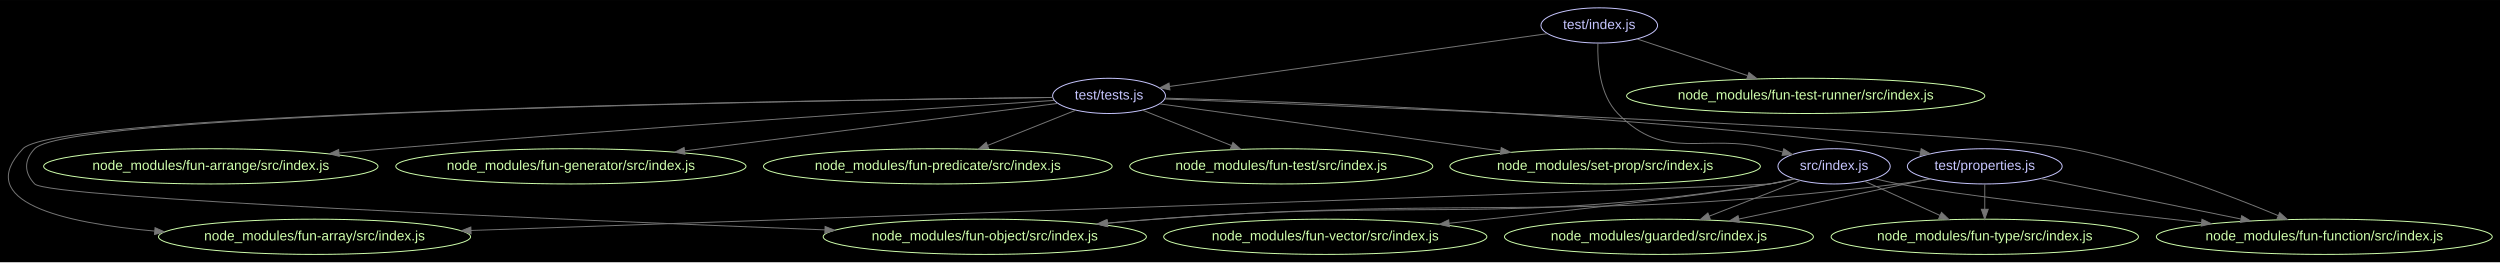
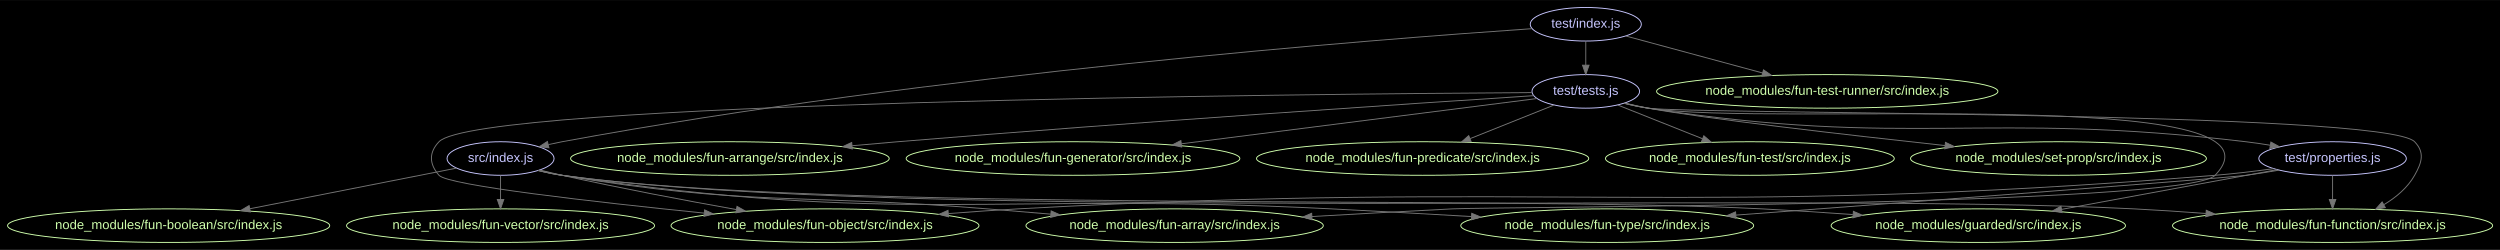
- <svg xmlns="http://www.w3.org/2000/svg" width="2555pt" height="268pt" viewBox="0.00 0.00 2555.03 267.98">
+ <svg xmlns="http://www.w3.org/2000/svg" width="2681pt" height="268pt" viewBox="0.00 0.00 2681.45 267.98">
  <g id="graph0" class="graph" transform="scale(1 1) rotate(0) translate(7.992 259.992)">
-     <polygon fill="#000000" stroke="none" points="-7.992,7.992 -7.992,-259.992 2547.04,-259.992 2547.04,7.992 -7.992,7.992" />
+     <polygon fill="#000000" stroke="none" points="-7.992,7.992 -7.992,-259.992 2673.46,-259.992 2673.46,7.992 -7.992,7.992" />
    <g id="node1" class="node">
-       <ellipse fill="none" stroke="#c6c5fe" cx="1866.46" cy="-90" rx="57.391" ry="18" />
-       <text text-anchor="middle" x="1866.46" y="-86.3" font-family="Arial" font-size="14.00" fill="#c6c5fe">src/index.js</text>
+       <ellipse fill="none" stroke="#c6c5fe" cx="528.885" cy="-90" rx="57.391" ry="18" />
+       <text text-anchor="middle" x="528.885" y="-86.3" font-family="Arial" font-size="14.00" fill="#c6c5fe">src/index.js</text>
    </g>
    <g id="node2" class="node">
-       <ellipse fill="none" stroke="#cfffac" cx="313.46" cy="-18" rx="159.472" ry="18" />
-       <text text-anchor="middle" x="313.46" y="-14.3" font-family="Arial" font-size="14.00" fill="#cfffac">node_modules/fun-array/src/index.js</text>
+       <ellipse fill="none" stroke="#cfffac" cx="1251.88" cy="-18" rx="159.472" ry="18" />
+       <text text-anchor="middle" x="1251.88" y="-14.3" font-family="Arial" font-size="14.00" fill="#cfffac">node_modules/fun-array/src/index.js</text>
    </g>
    <g id="edge1" class="edge">
-       <path fill="none" stroke="#757575" d="M1826.25,-77.171C1817.8,-75.1 1808.89,-73.221 1800.46,-72 1784.2,-69.645 854.083,-37.541 473.33,-24.474" />
-       <polygon fill="#757575" stroke="#757575" points="473.446,-20.976 463.332,-24.131 473.206,-27.972 473.446,-20.976" />
+       <path fill="none" stroke="#757575" d="M569.841,-77.278C578.079,-75.253 586.715,-73.364 594.885,-72 795.406,-38.52 848.264,-52.567 1050.88,-36 1072.93,-34.198 1096.33,-32.25 1119.07,-30.338" />
+       <polygon fill="#757575" stroke="#757575" points="1119.45,-33.819 1129.12,-29.493 1118.86,-26.844 1119.45,-33.819" />
    </g>
    <g id="node3" class="node">
-       <ellipse fill="none" stroke="#cfffac" cx="2367.46" cy="-18" rx="171.67" ry="18" />
-       <text text-anchor="middle" x="2367.46" y="-14.3" font-family="Arial" font-size="14.00" fill="#cfffac">node_modules/fun-function/src/index.js</text>
+       <ellipse fill="none" stroke="#cfffac" cx="172.885" cy="-18" rx="172.769" ry="18" />
+       <text text-anchor="middle" x="172.885" y="-14.3" font-family="Arial" font-size="14.00" fill="#cfffac">node_modules/fun-boolean/src/index.js</text>
    </g>
    <g id="edge2" class="edge">
-       <path fill="none" stroke="#757575" d="M1907.82,-77.465C1915.95,-75.449 1924.44,-73.515 1932.46,-72 1989.85,-61.16 2134.89,-44.257 2241.79,-32.463" />
-       <polygon fill="#757575" stroke="#757575" points="2242.45,-35.911 2252.01,-31.338 2241.69,-28.953 2242.45,-35.911" />
+       <path fill="none" stroke="#757575" d="M481.611,-79.704C425.275,-68.627 330.005,-49.895 260.165,-36.162" />
+       <polygon fill="#757575" stroke="#757575" points="260.541,-32.669 250.053,-34.174 259.19,-39.537 260.541,-32.669" />
    </g>
    <g id="node4" class="node">
-       <ellipse fill="none" stroke="#cfffac" cx="998.46" cy="-18" rx="165.171" ry="18" />
-       <text text-anchor="middle" x="998.46" y="-14.3" font-family="Arial" font-size="14.00" fill="#cfffac">node_modules/fun-object/src/index.js</text>
+       <ellipse fill="none" stroke="#cfffac" cx="2493.88" cy="-18" rx="171.67" ry="18" />
+       <text text-anchor="middle" x="2493.88" y="-14.3" font-family="Arial" font-size="14.00" fill="#cfffac">node_modules/fun-function/src/index.js</text>
    </g>
    <g id="edge3" class="edge">
-       <path fill="none" stroke="#757575" d="M1825.88,-77.225C1817.53,-75.178 1808.76,-73.294 1800.46,-72 1524.23,-28.929 1451.19,-57.597 1172.46,-36 1156.8,-34.786 1140.36,-33.369 1124.09,-31.879" />
-       <polygon fill="#757575" stroke="#757575" points="1124.27,-28.381 1113.99,-30.943 1123.63,-35.351 1124.27,-28.381" />
+       <path fill="none" stroke="#757575" d="M569.079,-77.077C577.532,-75.014 586.445,-73.161 594.885,-72 966.14,-20.922 1906.61,-54.916 2280.88,-36 2305.82,-34.74 2332.38,-32.967 2357.97,-31.038" />
+       <polygon fill="#757575" stroke="#757575" points="2358.4,-34.515 2368.1,-30.262 2357.86,-27.536 2358.4,-34.515" />
    </g>
    <g id="node5" class="node">
-       <ellipse fill="none" stroke="#cfffac" cx="2020.46" cy="-18" rx="157.072" ry="18" />
-       <text text-anchor="middle" x="2020.46" y="-14.3" font-family="Arial" font-size="14.00" fill="#cfffac">node_modules/fun-type/src/index.js</text>
+       <ellipse fill="none" stroke="#cfffac" cx="876.885" cy="-18" rx="165.171" ry="18" />
+       <text text-anchor="middle" x="876.885" y="-14.3" font-family="Arial" font-size="14.00" fill="#cfffac">node_modules/fun-object/src/index.js</text>
    </g>
    <g id="edge4" class="edge">
-       <path fill="none" stroke="#757575" d="M1897.62,-74.835C1919.76,-64.774 1949.83,-51.103 1974.69,-39.806" />
-       <polygon fill="#757575" stroke="#757575" points="1976.27,-42.93 1983.93,-35.606 1973.38,-36.557 1976.27,-42.93" />
+       <path fill="none" stroke="#757575" d="M571.035,-77.699C578.938,-75.707 587.146,-73.722 594.885,-72 656.798,-58.224 726.883,-45.041 781.696,-35.268" />
+       <polygon fill="#757575" stroke="#757575" points="782.513,-38.678 791.747,-33.484 781.289,-31.786 782.513,-38.678" />
    </g>
    <g id="node6" class="node">
-       <ellipse fill="none" stroke="#cfffac" cx="1346.46" cy="-18" rx="165.171" ry="18" />
-       <text text-anchor="middle" x="1346.46" y="-14.3" font-family="Arial" font-size="14.00" fill="#cfffac">node_modules/fun-vector/src/index.js</text>
+       <ellipse fill="none" stroke="#cfffac" cx="1715.88" cy="-18" rx="157.072" ry="18" />
+       <text text-anchor="middle" x="1715.88" y="-14.3" font-family="Arial" font-size="14.00" fill="#cfffac">node_modules/fun-type/src/index.js</text>
    </g>
    <g id="edge5" class="edge">
-       <path fill="none" stroke="#757575" d="M1825.11,-77.432C1816.98,-75.419 1808.49,-73.495 1800.46,-72 1739.74,-60.689 1584.98,-43.535 1473.01,-31.828" />
-       <polygon fill="#757575" stroke="#757575" points="1473.3,-28.339 1462.99,-30.783 1472.57,-35.302 1473.3,-28.339" />
+       <path fill="none" stroke="#757575" d="M569.452,-77.136C577.798,-75.096 586.575,-73.238 594.885,-72 957.896,-17.933 1053.34,-54.522 1419.88,-36 1468.84,-33.526 1522.33,-30.541 1570.21,-27.766" />
+       <polygon fill="#757575" stroke="#757575" points="1570.56,-31.252 1580.34,-27.178 1570.15,-24.264 1570.56,-31.252" />
    </g>
    <g id="node7" class="node">
-       <ellipse fill="none" stroke="#cfffac" cx="1687.46" cy="-18" rx="157.872" ry="18" />
-       <text text-anchor="middle" x="1687.46" y="-14.3" font-family="Arial" font-size="14.00" fill="#cfffac">node_modules/guarded/src/index.js</text>
+       <ellipse fill="none" stroke="#cfffac" cx="528.885" cy="-18" rx="165.171" ry="18" />
+       <text text-anchor="middle" x="528.885" y="-14.3" font-family="Arial" font-size="14.00" fill="#cfffac">node_modules/fun-vector/src/index.js</text>
    </g>
    <g id="edge6" class="edge">
-       <path fill="none" stroke="#757575" d="M1831.95,-75.503C1805.55,-65.179 1768.72,-50.778 1738.86,-39.099" />
-       <polygon fill="#757575" stroke="#757575" points="1740.02,-35.794 1729.43,-35.412 1737.47,-42.314 1740.02,-35.794" />
+       <path fill="none" stroke="#757575" d="M528.885,-71.697C528.885,-63.983 528.885,-54.712 528.885,-46.112" />
+       <polygon fill="#757575" stroke="#757575" points="532.385,-46.104 528.885,-36.104 525.385,-46.104 532.385,-46.104" />
    </g>
    <g id="node8" class="node">
-       <ellipse fill="none" stroke="#c6c5fe" cx="1626.46" cy="-234" rx="59.59" ry="18" />
-       <text text-anchor="middle" x="1626.46" y="-230.3" font-family="Arial" font-size="14.00" fill="#c6c5fe">test/index.js</text>
+       <ellipse fill="none" stroke="#cfffac" cx="2113.88" cy="-18" rx="157.872" ry="18" />
+       <text text-anchor="middle" x="2113.88" y="-14.3" font-family="Arial" font-size="14.00" fill="#cfffac">node_modules/guarded/src/index.js</text>
+     </g>
+     <g id="edge7" class="edge">
+       <path fill="none" stroke="#757575" d="M569.085,-77.121C577.537,-75.054 586.449,-73.189 594.885,-72 878.196,-32.066 1596.14,-50.458 1881.88,-36 1913.46,-34.403 1947.41,-32.192 1979.34,-29.894" />
+       <polygon fill="#757575" stroke="#757575" points="1979.91,-33.362 1989.63,-29.145 1979.41,-26.38 1979.91,-33.362" />
+     </g>
+     <g id="node9" class="node">
+       <ellipse fill="none" stroke="#c6c5fe" cx="1692.88" cy="-234" rx="59.59" ry="18" />
+       <text text-anchor="middle" x="1692.88" y="-230.3" font-family="Arial" font-size="14.00" fill="#c6c5fe">test/index.js</text>
+     </g>
+     <g id="edge9" class="edge">
+       <path fill="none" stroke="#757575" d="M1635.02,-229.255C1470.93,-218.024 988.953,-180.819 594.885,-108 590.118,-107.119 585.186,-106.085 580.265,-104.969" />
+       <polygon fill="#757575" stroke="#757575" points="580.772,-101.492 570.234,-102.586 579.154,-108.302 580.772,-101.492" />
+     </g>
+     <g id="node10" class="node">
+       <ellipse fill="none" stroke="#cfffac" cx="1951.88" cy="-162" rx="183.068" ry="18" />
+       <text text-anchor="middle" x="1951.88" y="-158.3" font-family="Arial" font-size="14.00" fill="#cfffac">node_modules/fun-test-runner/src/index.js</text>
    </g>
    <g id="edge8" class="edge">
-       <path fill="none" stroke="#757575" d="M1625.07,-215.75C1624.46,-195.734 1626.75,-163.049 1645.46,-144 1695.02,-93.546 1731.77,-124.822 1800.46,-108 1804.85,-106.926 1809.39,-105.795 1813.95,-104.647" />
-       <polygon fill="#757575" stroke="#757575" points="1815.06,-107.975 1823.89,-102.123 1813.34,-101.19 1815.06,-107.975" />
+       <path fill="none" stroke="#757575" d="M1735.94,-221.362C1775.83,-210.583 1835.85,-194.362 1882.49,-181.755" />
+       <polygon fill="#757575" stroke="#757575" points="1883.49,-185.111 1892.23,-179.123 1881.66,-178.353 1883.49,-185.111" />
    </g>
-     <g id="node9" class="node">
-       <ellipse fill="none" stroke="#cfffac" cx="1837.46" cy="-162" rx="183.068" ry="18" />
-       <text text-anchor="middle" x="1837.46" y="-158.3" font-family="Arial" font-size="14.00" fill="#cfffac">node_modules/fun-test-runner/src/index.js</text>
+     <g id="node11" class="node">
+       <ellipse fill="none" stroke="#c6c5fe" cx="1692.88" cy="-162" rx="57.69" ry="18" />
+       <text text-anchor="middle" x="1692.88" y="-158.3" font-family="Arial" font-size="14.00" fill="#c6c5fe">test/tests.js</text>
    </g>
-     <g id="edge7" class="edge">
-       <path fill="none" stroke="#757575" d="M1665.16,-220.161C1696.7,-209.698 1741.76,-194.748 1777.9,-182.761" />
-       <polygon fill="#757575" stroke="#757575" points="1779.44,-185.935 1787.83,-179.464 1777.24,-179.291 1779.44,-185.935" />
+     <g id="edge10" class="edge">
+       <path fill="none" stroke="#757575" d="M1692.88,-215.697C1692.88,-207.983 1692.88,-198.712 1692.88,-190.112" />
+       <polygon fill="#757575" stroke="#757575" points="1696.38,-190.104 1692.88,-180.104 1689.38,-190.104 1696.38,-190.104" />
    </g>
-     <g id="node10" class="node">
-       <ellipse fill="none" stroke="#c6c5fe" cx="1125.46" cy="-162" rx="57.69" ry="18" />
-       <text text-anchor="middle" x="1125.46" y="-158.3" font-family="Arial" font-size="14.00" fill="#c6c5fe">test/tests.js</text>
+     <g id="edge16" class="edge">
+       <path fill="none" stroke="#757575" d="M1734.09,-149.243C1742.56,-147.194 1751.46,-145.305 1759.88,-144 1894.33,-123.155 2461.95,-170.298 2367.88,-72 2336.43,-39.135 1595.32,-38.295 1549.88,-36 1500.84,-33.522 1447.28,-30.549 1399.25,-27.788" />
+       <polygon fill="#757575" stroke="#757575" points="1399.28,-24.283 1389.1,-27.202 1398.88,-31.272 1399.28,-24.283" />
    </g>
-     <g id="edge9" class="edge">
-       <path fill="none" stroke="#757575" d="M1573.32,-225.575C1479.92,-212.525 1286.84,-185.548 1187.49,-171.667" />
-       <polygon fill="#757575" stroke="#757575" points="1187.69,-168.161 1177.31,-170.244 1186.73,-175.094 1187.69,-168.161" />
+     <g id="edge17" class="edge">
+       <path fill="none" stroke="#757575" d="M1733.72,-149.228C1742.3,-147.153 1751.34,-145.258 1759.88,-144 1805.11,-137.344 2550.28,-141.022 2581.88,-108 2592.95,-96.441 2589.76,-85.93 2581.88,-72 2574.4,-58.754 2562.13,-48.45 2549.1,-40.599" />
+       <polygon fill="#757575" stroke="#757575" points="2550.44,-37.343 2540,-35.549 2547.04,-43.463 2550.44,-37.343" />
+     </g>
+     <g id="edge19" class="edge">
+       <path fill="none" stroke="#757575" d="M1634.93,-160.705C1396.75,-159.215 503.866,-150.785 462.885,-108 451.817,-96.445 452.314,-84.011 462.885,-72 472.385,-61.206 629.301,-43.419 747.151,-31.462" />
+       <polygon fill="#757575" stroke="#757575" points="747.754,-34.919 757.352,-30.431 747.05,-27.954 747.754,-34.919" />
+     </g>
+     <g id="node12" class="node">
+       <ellipse fill="none" stroke="#c6c5fe" cx="2493.88" cy="-90" rx="79.087" ry="18" />
+       <text text-anchor="middle" x="2493.88" y="-86.3" font-family="Arial" font-size="14.00" fill="#c6c5fe">test/properties.js</text>
+     </g>
+     <g id="edge23" class="edge">
+       <path fill="none" stroke="#757575" d="M1734.09,-149.223C1742.56,-147.176 1751.46,-145.293 1759.88,-144 2041.92,-100.712 2117.55,-141.72 2400.88,-108 2409.41,-106.985 2418.34,-105.675 2427.14,-104.233" />
+       <polygon fill="#757575" stroke="#757575" points="2427.73,-107.683 2437,-102.558 2426.56,-100.782 2427.73,-107.683" />
+     </g>
+     <g id="node13" class="node">
+       <ellipse fill="none" stroke="#cfffac" cx="774.885" cy="-90" rx="170.87" ry="18" />
+       <text text-anchor="middle" x="774.885" y="-86.3" font-family="Arial" font-size="14.00" fill="#cfffac">node_modules/fun-arrange/src/index.js</text>
    </g>
    <g id="edge15" class="edge">
-       <path fill="none" stroke="#757575" d="M1067.57,-160.424C844.619,-157.929 52.05,-146.378 15.46,-108 -36.132,-53.885 55.281,-32.273 150.088,-23.834" />
-       <polygon fill="#757575" stroke="#757575" points="150.489,-27.313 160.16,-22.987 149.902,-20.338 150.489,-27.313" />
+       <path fill="none" stroke="#757575" d="M1636.84,-157.407C1513.51,-149.404 1209.31,-129.148 954.885,-108 939.083,-106.687 922.508,-105.23 906.082,-103.737" />
+       <polygon fill="#757575" stroke="#757575" points="906.158,-100.229 895.881,-102.804 905.52,-107.2 906.158,-100.229" />
    </g>
-     <g id="edge16" class="edge">
-       <path fill="none" stroke="#757575" d="M1182.64,-158.841C1378.86,-151.306 2017.77,-125.67 2108.46,-108 2184.75,-93.137 2269.21,-60.967 2320.31,-39.653" />
-       <polygon fill="#757575" stroke="#757575" points="2321.9,-42.78 2329.76,-35.675 2319.18,-36.328 2321.9,-42.78" />
+     <g id="node14" class="node">
+       <ellipse fill="none" stroke="#cfffac" cx="1142.88" cy="-90" rx="178.969" ry="18" />
+       <text text-anchor="middle" x="1142.88" y="-86.3" font-family="Arial" font-size="14.00" fill="#cfffac">node_modules/fun-generator/src/index.js</text>
    </g>
    <g id="edge18" class="edge">
-       <path fill="none" stroke="#757575" d="M1067.82,-160.396C846.761,-157.801 63.625,-145.952 27.46,-108 16.423,-96.417 16.459,-83.618 27.46,-72 41.148,-57.545 562.058,-35.609 835.124,-25.07" />
-       <polygon fill="#757575" stroke="#757575" points="835.275,-28.567 845.133,-24.685 835.005,-21.573 835.275,-28.567" />
+       <path fill="none" stroke="#757575" d="M1640.15,-154.288C1552.95,-143.191 1376.72,-120.761 1259.22,-105.807" />
+       <polygon fill="#757575" stroke="#757575" points="1259.46,-102.309 1249.1,-104.519 1258.58,-109.253 1259.46,-102.309" />
    </g>
-     <g id="node11" class="node">
-       <ellipse fill="none" stroke="#c6c5fe" cx="2020.46" cy="-90" rx="79.087" ry="18" />
-       <text text-anchor="middle" x="2020.46" y="-86.3" font-family="Arial" font-size="14.00" fill="#c6c5fe">test/properties.js</text>
+     <g id="node15" class="node">
+       <ellipse fill="none" stroke="#cfffac" cx="1517.88" cy="-90" rx="178.168" ry="18" />
+       <text text-anchor="middle" x="1517.88" y="-86.3" font-family="Arial" font-size="14.00" fill="#cfffac">node_modules/fun-predicate/src/index.js</text>
+     </g>
+     <g id="edge20" class="edge">
+       <path fill="none" stroke="#757575" d="M1658.73,-147.337C1633.17,-137.114 1597.79,-122.962 1568.89,-111.401" />
+       <polygon fill="#757575" stroke="#757575" points="1569.94,-108.053 1559.36,-107.588 1567.34,-114.552 1569.94,-108.053" />
+     </g>
+     <g id="node16" class="node">
+       <ellipse fill="none" stroke="#cfffac" cx="1868.88" cy="-90" rx="154.873" ry="18" />
+       <text text-anchor="middle" x="1868.88" y="-86.3" font-family="Arial" font-size="14.00" fill="#cfffac">node_modules/fun-test/src/index.js</text>
+     </g>
+     <g id="edge21" class="edge">
+       <path fill="none" stroke="#757575" d="M1727.24,-147.337C1753.03,-137.078 1788.77,-122.863 1817.9,-111.279" />
+       <polygon fill="#757575" stroke="#757575" points="1819.5,-114.409 1827.5,-107.461 1816.91,-107.905 1819.5,-114.409" />
+     </g>
+     <g id="node17" class="node">
+       <ellipse fill="none" stroke="#cfffac" cx="2199.88" cy="-90" rx="158.672" ry="18" />
+       <text text-anchor="middle" x="2199.88" y="-86.3" font-family="Arial" font-size="14.00" fill="#cfffac">node_modules/set-prop/src/index.js</text>
    </g>
    <g id="edge22" class="edge">
-       <path fill="none" stroke="#757575" d="M1182.94,-159.695C1315.54,-156.147 1652.91,-144.038 1932.46,-108 1939.76,-107.059 1947.36,-105.886 1954.91,-104.599" />
-       <polygon fill="#757575" stroke="#757575" points="1955.53,-108.043 1964.77,-102.85 1954.31,-101.15 1955.53,-108.043" />
+       <path fill="none" stroke="#757575" d="M1734.88,-149.467C1743.12,-147.45 1751.74,-145.516 1759.88,-144 1818.93,-133 1969.61,-115.704 2078.19,-103.883" />
+       <polygon fill="#757575" stroke="#757575" points="2078.67,-107.352 2088.23,-102.793 2077.91,-100.393 2078.67,-107.352" />
    </g>
-     <g id="node12" class="node">
-       <ellipse fill="none" stroke="#cfffac" cx="207.46" cy="-90" rx="170.87" ry="18" />
-       <text text-anchor="middle" x="207.46" y="-86.3" font-family="Arial" font-size="14.00" fill="#cfffac">node_modules/fun-arrange/src/index.js</text>
+     <g id="edge11" class="edge">
+       <path fill="none" stroke="#757575" d="M2493.88,-71.697C2493.88,-63.983 2493.88,-54.712 2493.88,-46.112" />
+       <polygon fill="#757575" stroke="#757575" points="2497.38,-46.104 2493.88,-36.104 2490.38,-46.104 2497.38,-46.104" />
+     </g>
+     <g id="edge12" class="edge">
+       <path fill="none" stroke="#757575" d="M2430.57,-79.122C2410.57,-76.361 2388.35,-73.662 2367.88,-72 1798.87,-25.768 1653.91,-67.375 1083.88,-36 1059.76,-34.672 1034.07,-32.874 1009.31,-30.944" />
+       <polygon fill="#757575" stroke="#757575" points="1009.37,-27.438 999.128,-30.139 1008.82,-34.416 1009.37,-27.438" />
+     </g>
+     <g id="edge13" class="edge">
+       <path fill="none" stroke="#757575" d="M2436.48,-77.546C2424.74,-75.475 2412.44,-73.499 2400.88,-72 2374.27,-68.547 2046.32,-43.74 1854.03,-29.32" />
+       <polygon fill="#757575" stroke="#757575" points="1854.07,-25.814 1843.84,-28.556 1853.55,-32.794 1854.07,-25.814" />
    </g>
    <g id="edge14" class="edge">
-       <path fill="none" stroke="#757575" d="M1069.42,-157.407C946.083,-149.404 641.887,-129.148 387.46,-108 371.659,-106.687 355.084,-105.23 338.657,-103.737" />
-       <polygon fill="#757575" stroke="#757575" points="338.734,-100.229 328.457,-102.804 338.096,-107.2 338.734,-100.229" />
-     </g>
-     <g id="node13" class="node">
-       <ellipse fill="none" stroke="#cfffac" cx="575.46" cy="-90" rx="178.969" ry="18" />
-       <text text-anchor="middle" x="575.46" y="-86.3" font-family="Arial" font-size="14.00" fill="#cfffac">node_modules/fun-generator/src/index.js</text>
-     </g>
-     <g id="edge17" class="edge">
-       <path fill="none" stroke="#757575" d="M1072.72,-154.288C985.531,-143.191 809.296,-120.761 691.798,-105.807" />
-       <polygon fill="#757575" stroke="#757575" points="692.04,-102.309 681.678,-104.519 691.156,-109.253 692.04,-102.309" />
-     </g>
-     <g id="node14" class="node">
-       <ellipse fill="none" stroke="#cfffac" cx="950.46" cy="-90" rx="178.168" ry="18" />
-       <text text-anchor="middle" x="950.46" y="-86.3" font-family="Arial" font-size="14.00" fill="#cfffac">node_modules/fun-predicate/src/index.js</text>
-     </g>
-     <g id="edge19" class="edge">
-       <path fill="none" stroke="#757575" d="M1091.3,-147.337C1065.74,-137.114 1030.37,-122.962 1001.46,-111.401" />
-       <polygon fill="#757575" stroke="#757575" points="1002.52,-108.053 991.931,-107.588 999.916,-114.552 1002.52,-108.053" />
-     </g>
-     <g id="node15" class="node">
-       <ellipse fill="none" stroke="#cfffac" cx="1301.46" cy="-90" rx="154.873" ry="18" />
-       <text text-anchor="middle" x="1301.46" y="-86.3" font-family="Arial" font-size="14.00" fill="#cfffac">node_modules/fun-test/src/index.js</text>
-     </g>
-     <g id="edge20" class="edge">
-       <path fill="none" stroke="#757575" d="M1159.81,-147.337C1185.61,-137.078 1221.35,-122.863 1250.47,-111.279" />
-       <polygon fill="#757575" stroke="#757575" points="1252.07,-114.409 1260.07,-107.461 1249.49,-107.905 1252.07,-114.409" />
-     </g>
-     <g id="node16" class="node">
-       <ellipse fill="none" stroke="#cfffac" cx="1632.46" cy="-90" rx="158.672" ry="18" />
-       <text text-anchor="middle" x="1632.46" y="-86.3" font-family="Arial" font-size="14.00" fill="#cfffac">node_modules/set-prop/src/index.js</text>
-     </g>
-     <g id="edge21" class="edge">
-       <path fill="none" stroke="#757575" d="M1177.34,-153.838C1258.87,-142.58 1418.73,-120.509 1525.6,-105.754" />
-       <polygon fill="#757575" stroke="#757575" points="1526.34,-109.185 1535.77,-104.35 1525.38,-102.251 1526.34,-109.185" />
-     </g>
-     <g id="edge10" class="edge">
-       <path fill="none" stroke="#757575" d="M2077.76,-77.441C2133.4,-66.217 2218.54,-49.041 2282.15,-36.21" />
-       <polygon fill="#757575" stroke="#757575" points="2283.05,-39.598 2292.16,-34.19 2281.67,-32.736 2283.05,-39.598" />
-     </g>
-     <g id="edge11" class="edge">
-       <path fill="none" stroke="#757575" d="M1964.79,-76.995C1954.1,-75.046 1942.97,-73.257 1932.46,-72 1596.7,-31.827 1509.73,-60.449 1172.46,-36 1156.54,-34.846 1139.82,-33.449 1123.3,-31.957" />
-       <polygon fill="#757575" stroke="#757575" points="1123.32,-28.445 1113.05,-31.017 1122.68,-35.416 1123.32,-28.445" />
-     </g>
-     <g id="edge12" class="edge">
-       <path fill="none" stroke="#757575" d="M2020.46,-71.697C2020.46,-63.983 2020.46,-54.712 2020.46,-46.112" />
-       <polygon fill="#757575" stroke="#757575" points="2023.96,-46.104 2020.46,-36.104 2016.96,-46.104 2023.96,-46.104" />
-     </g>
-     <g id="edge13" class="edge">
-       <path fill="none" stroke="#757575" d="M1964.35,-77.205C1910.88,-65.966 1829.78,-48.917 1769.15,-36.172" />
-       <polygon fill="#757575" stroke="#757575" points="1769.73,-32.717 1759.22,-34.085 1768.29,-39.567 1769.73,-32.717" />
+       <path fill="none" stroke="#757575" d="M2434.51,-78.062C2372.51,-66.641 2274.54,-48.594 2203.2,-35.452" />
+       <polygon fill="#757575" stroke="#757575" points="2203.78,-32.001 2193.31,-33.632 2202.51,-38.886 2203.78,-32.001" />
    </g>
  </g>
</svg>
